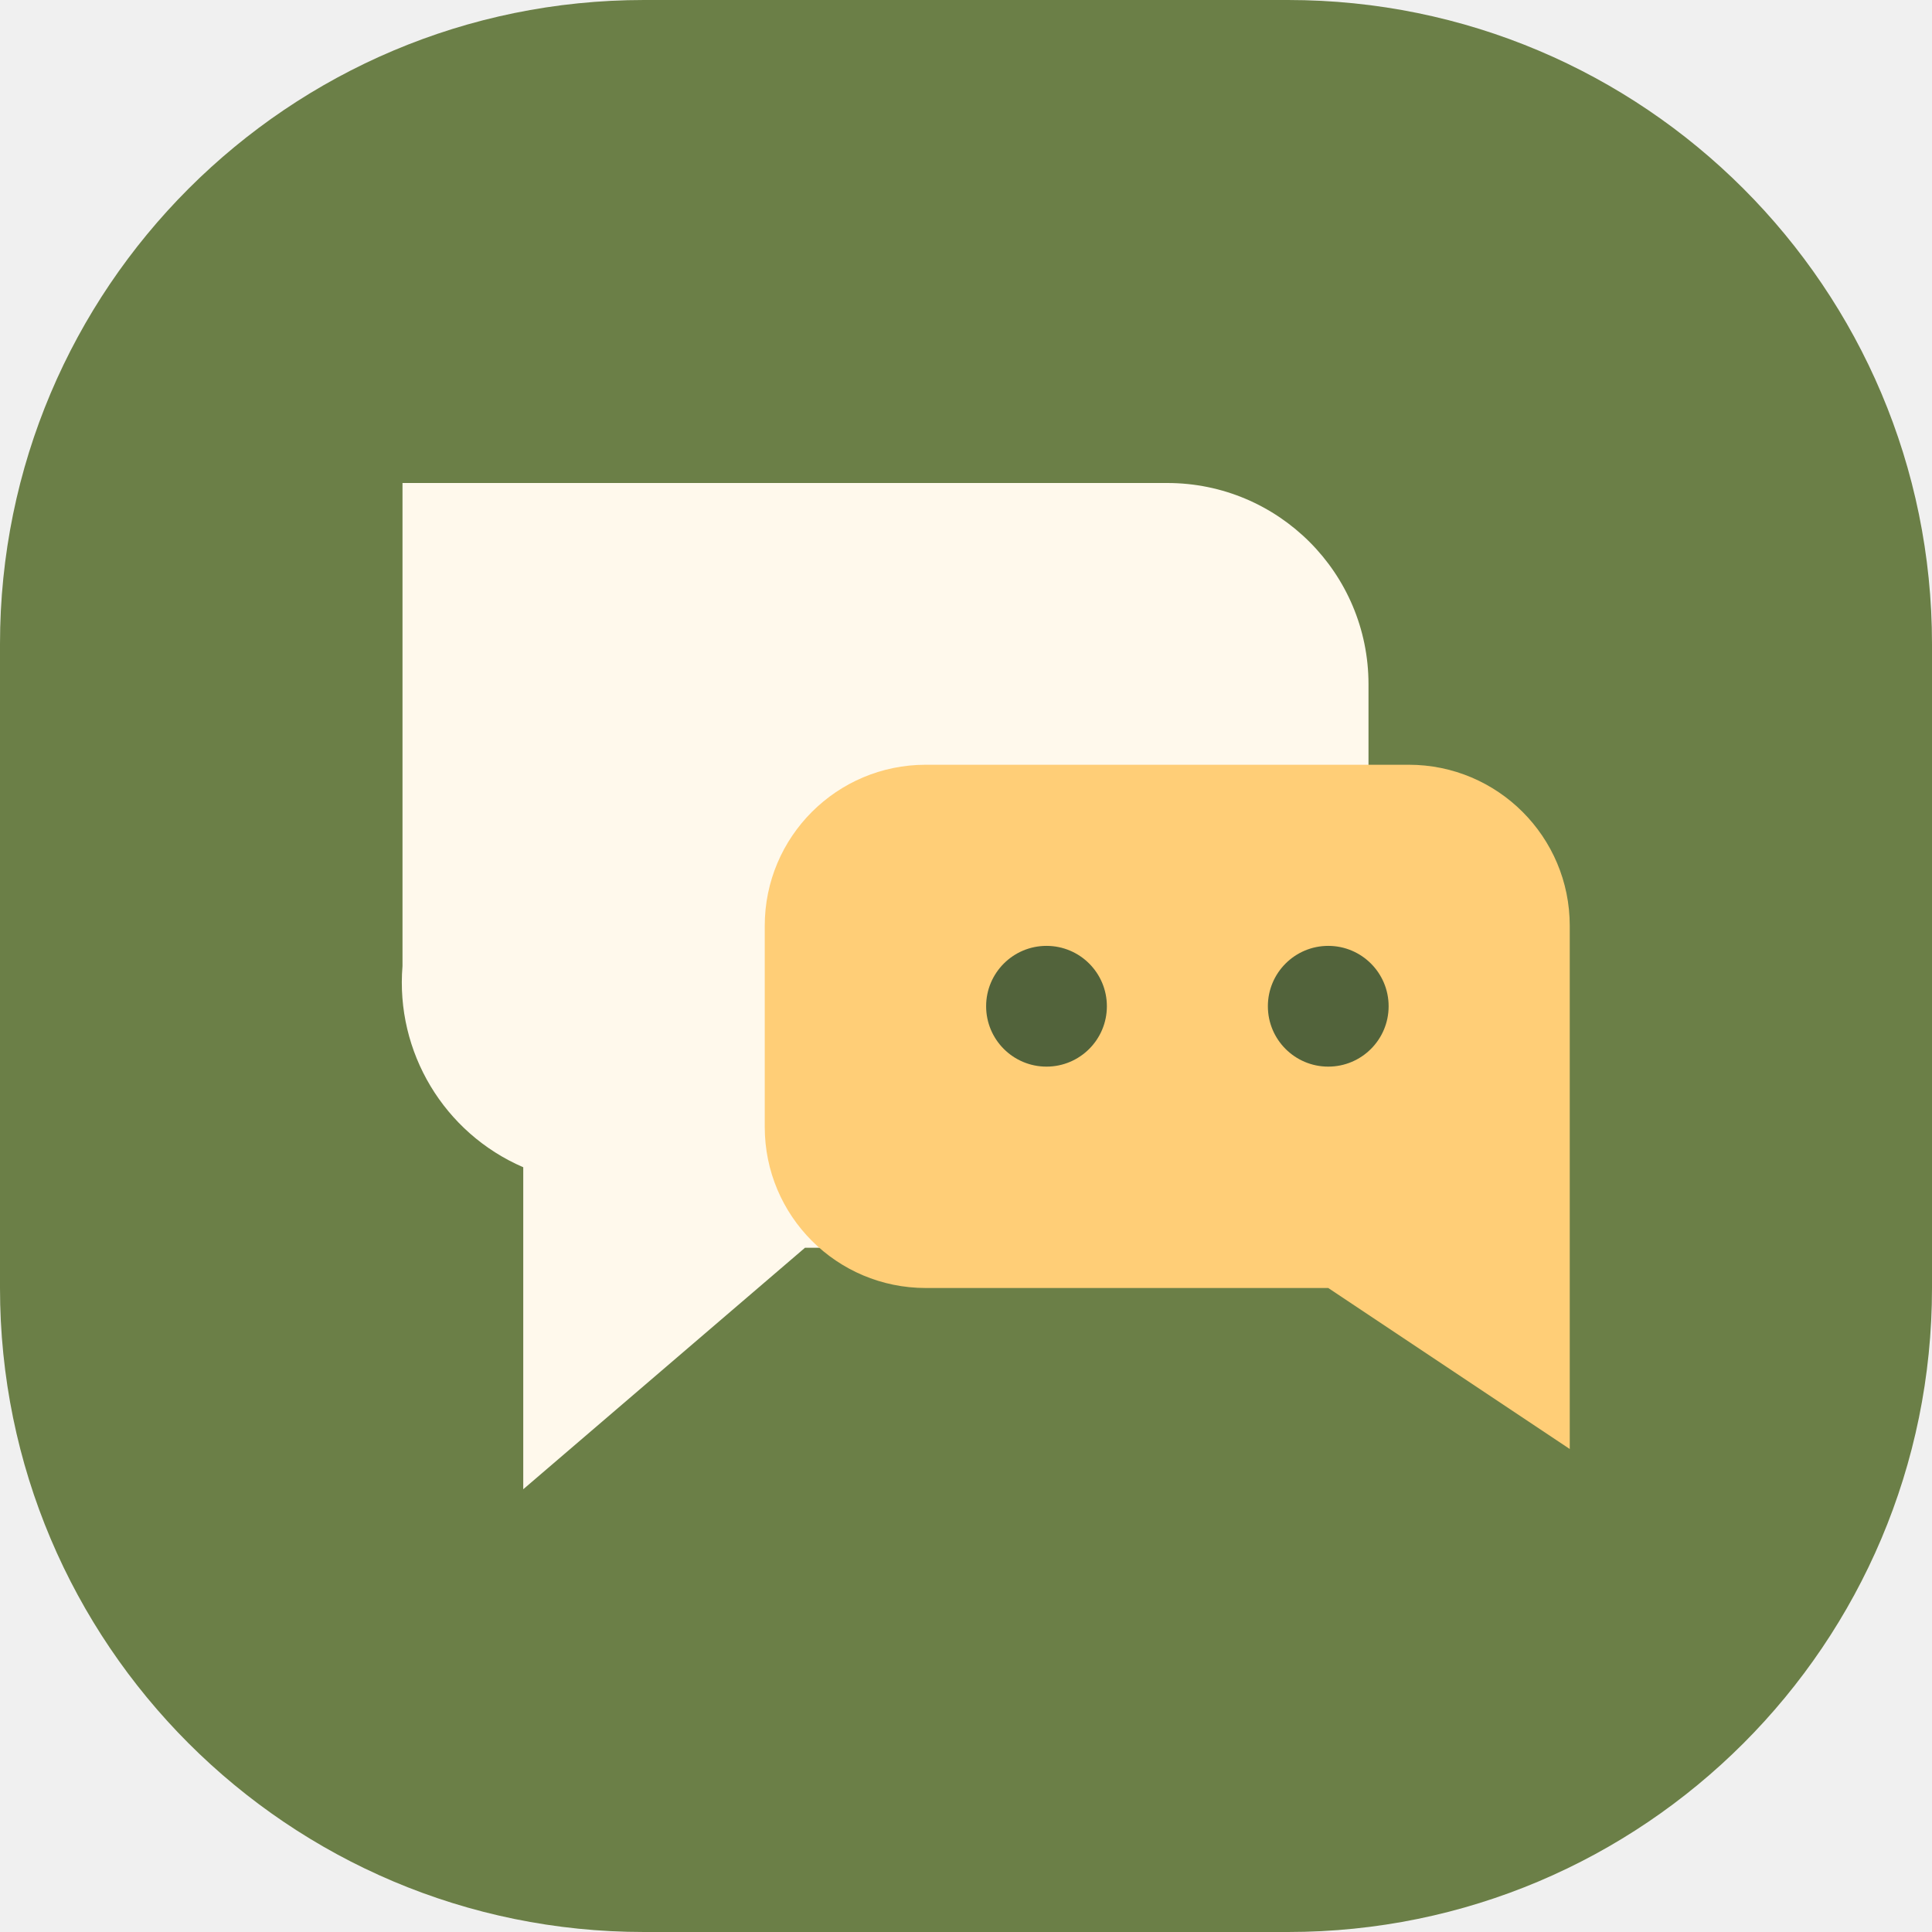
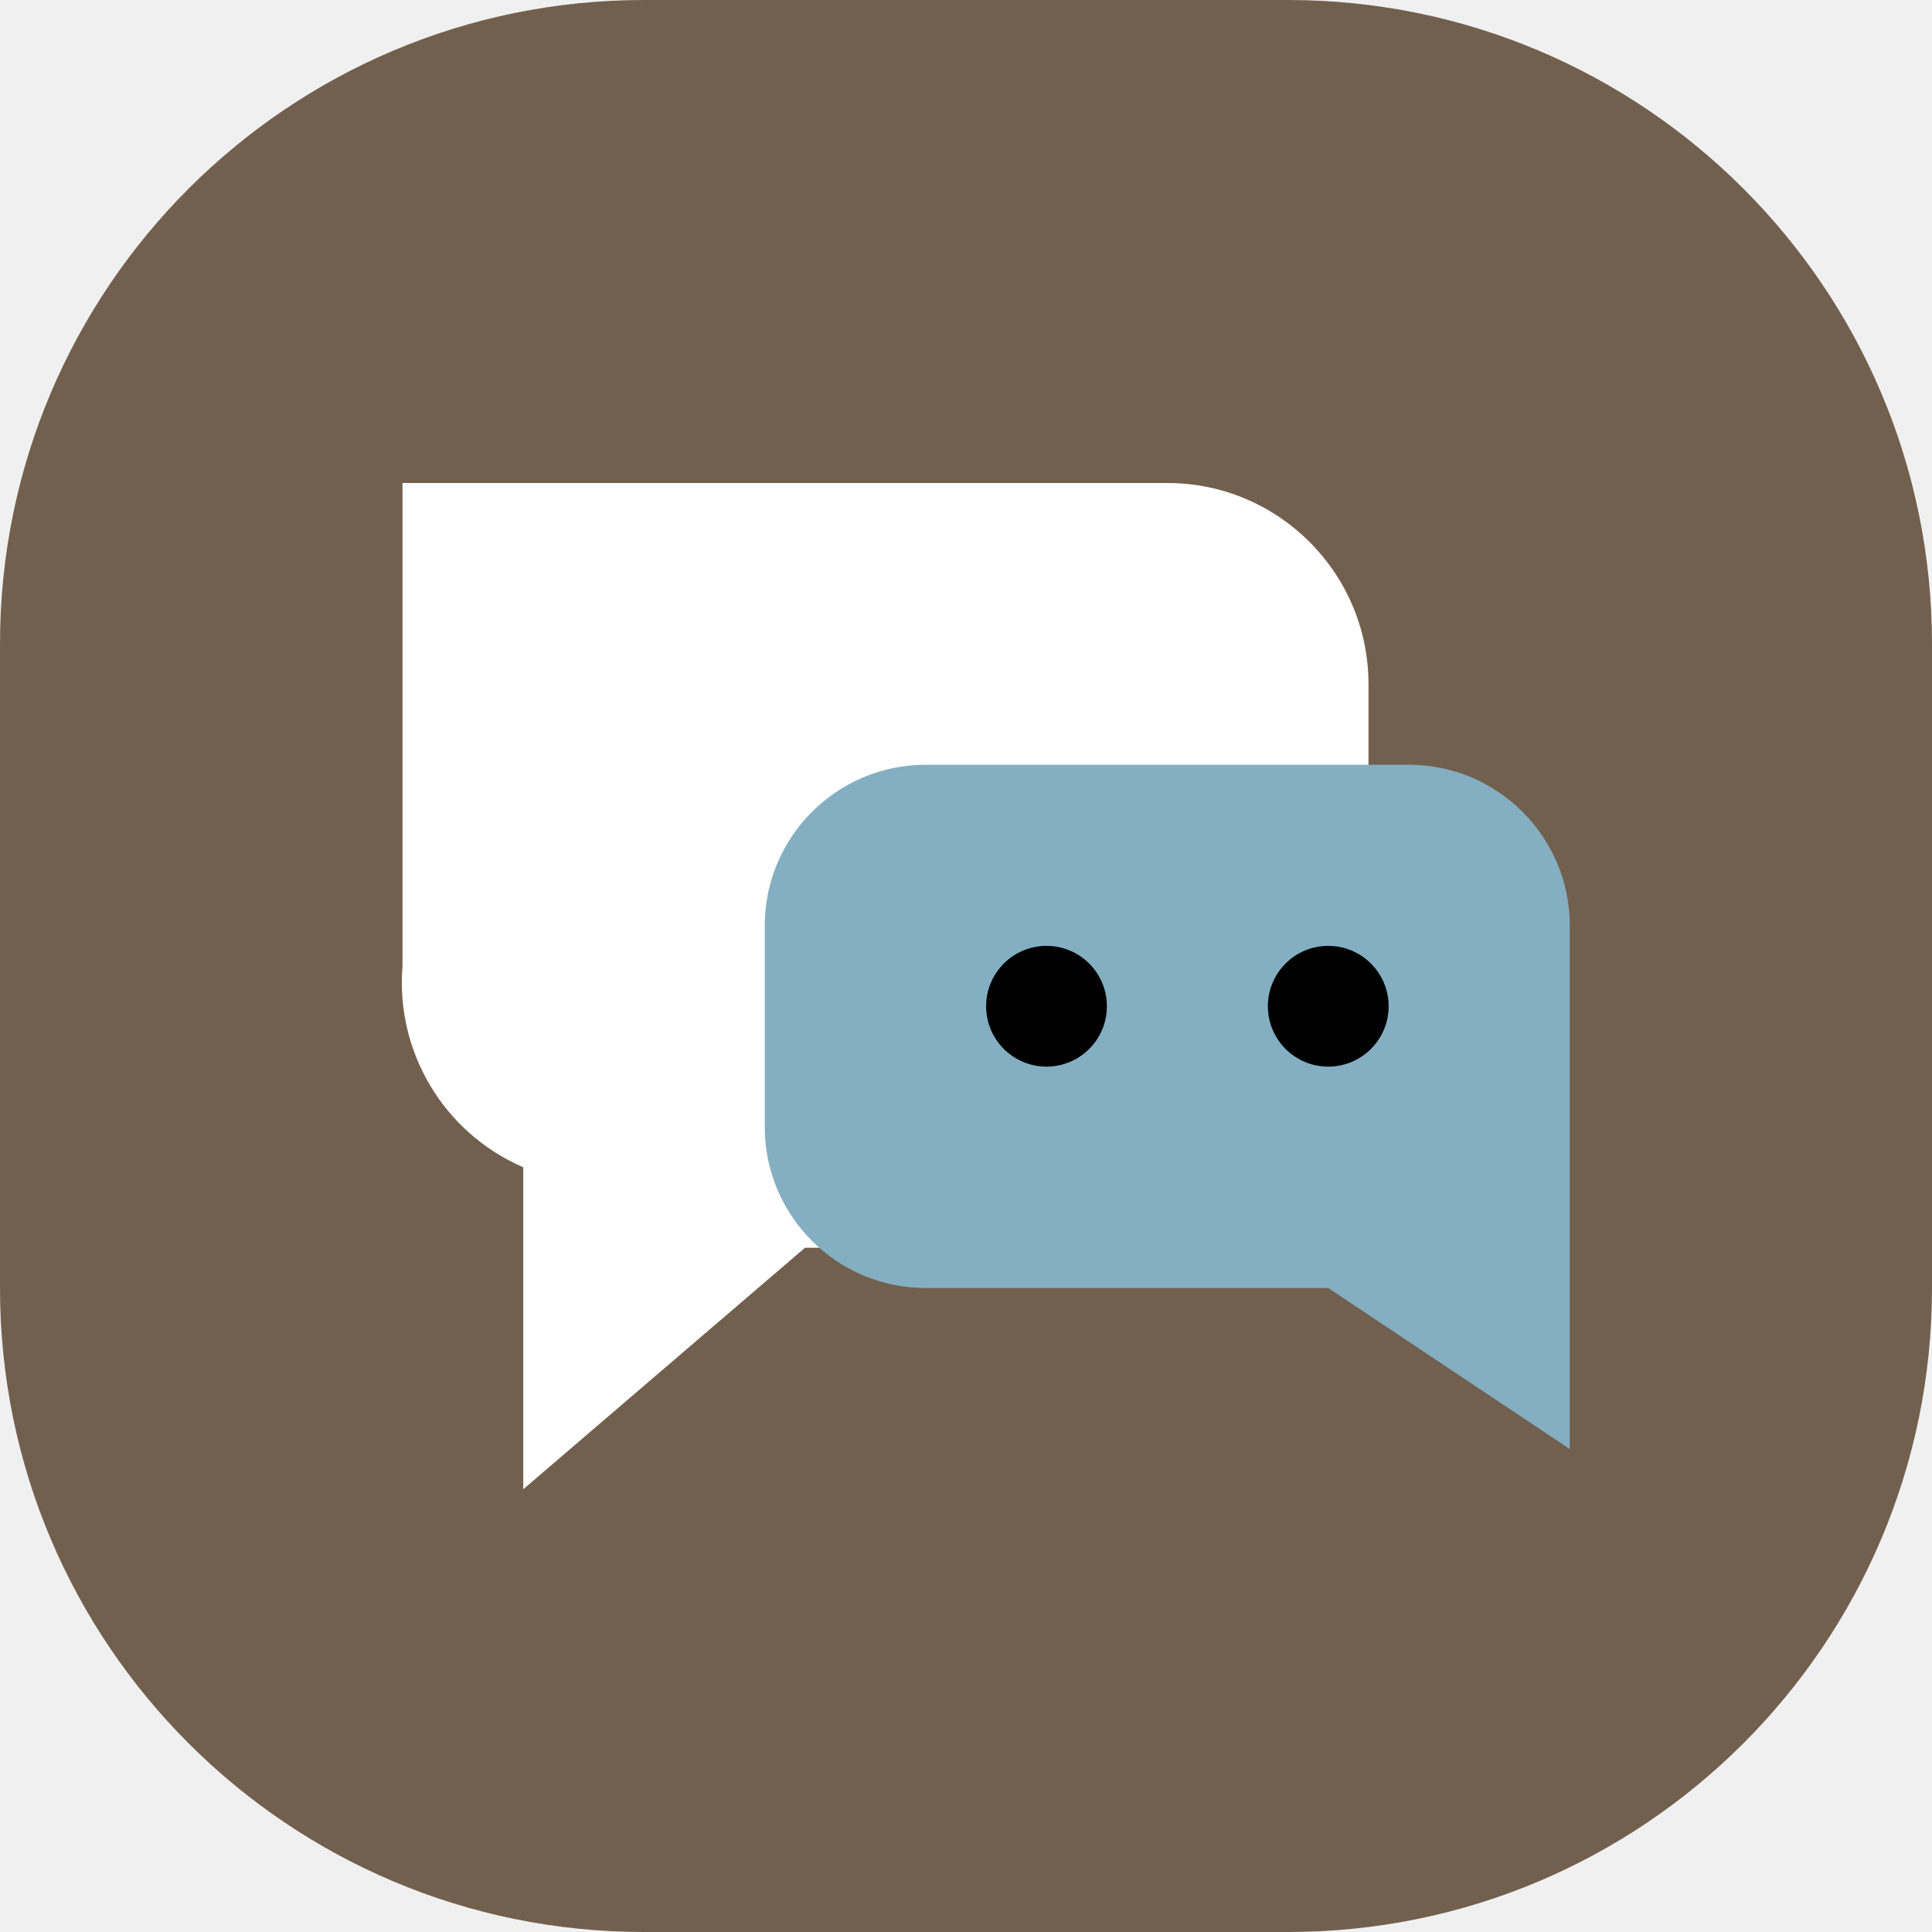
<svg xmlns="http://www.w3.org/2000/svg" width="48" height="48" viewBox="0 0 48 48" fill="none">
-   <rect width="48" height="48" rx="16" fill="#6b7f47" />
-   <path d="M10 12h19a5 5 0 0 1 5 5v9a5 5 0 0 1-5 5h-9l-7 6v-8a5 5 0 0 1-3-5V12Z" fill="#fff9ec" />
-   <path d="M23 19h12a4 4 0 0 1 4 4v13l-6-4h-10a4 4 0 0 1-4-4v-5a4 4 0 0 1 4-4Z" fill="#ffce77" />
-   <circle cx="26" cy="25" r="1.5" fill="#52633b" />
-   <circle cx="33" cy="25" r="1.5" fill="#52633b" />
+   <rect width="48" height="48" rx="16" fill="#72604E" />
+   <path d="M10 12h19a5 5 0 0 1 5 5v9a5 5 0 0 1-5 5h-9l-7 6v-8a5 5 0 0 1-3-5V12Z" fill="#ffffff" />
+   <path d="M23 19h12a4 4 0 0 1 4 4v13l-6-4h-10a4 4 0 0 1-4-4v-5a4 4 0 0 1 4-4Z" fill="#84AFC2" />
+   <circle cx="26" cy="25" r="1.5" fill="#000000" />
+   <circle cx="33" cy="25" r="1.5" fill="#000000" />
</svg>
